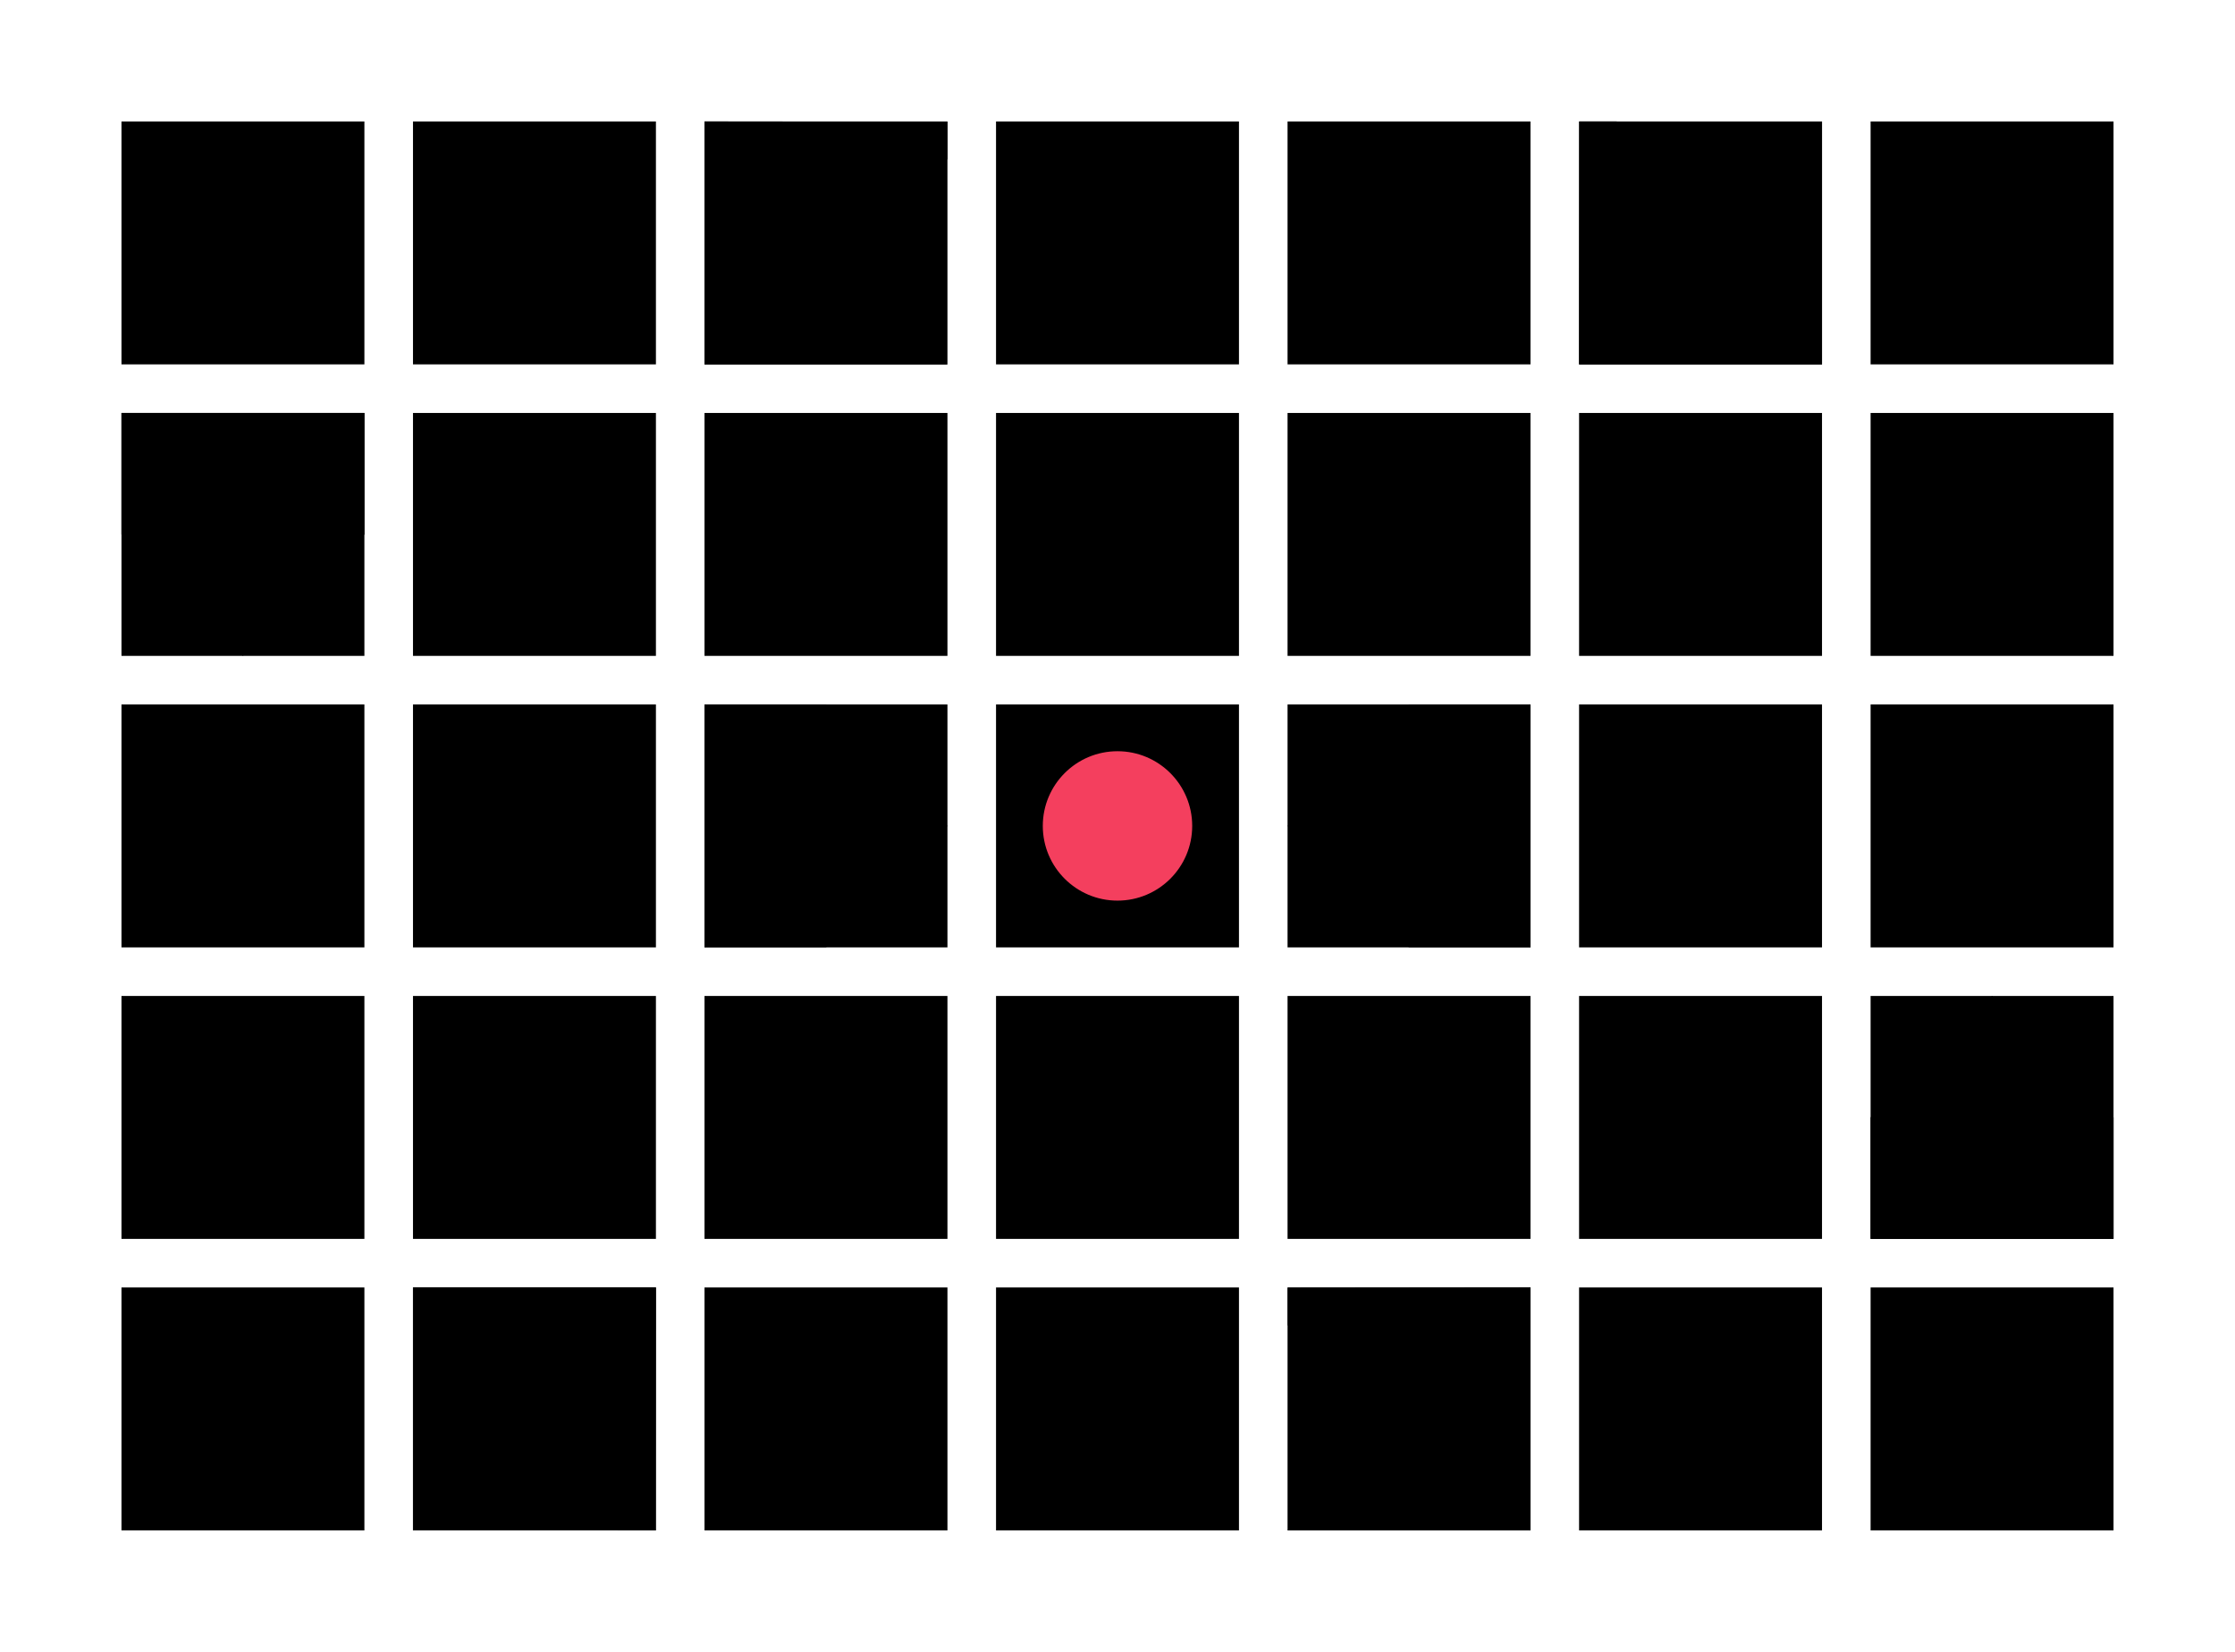
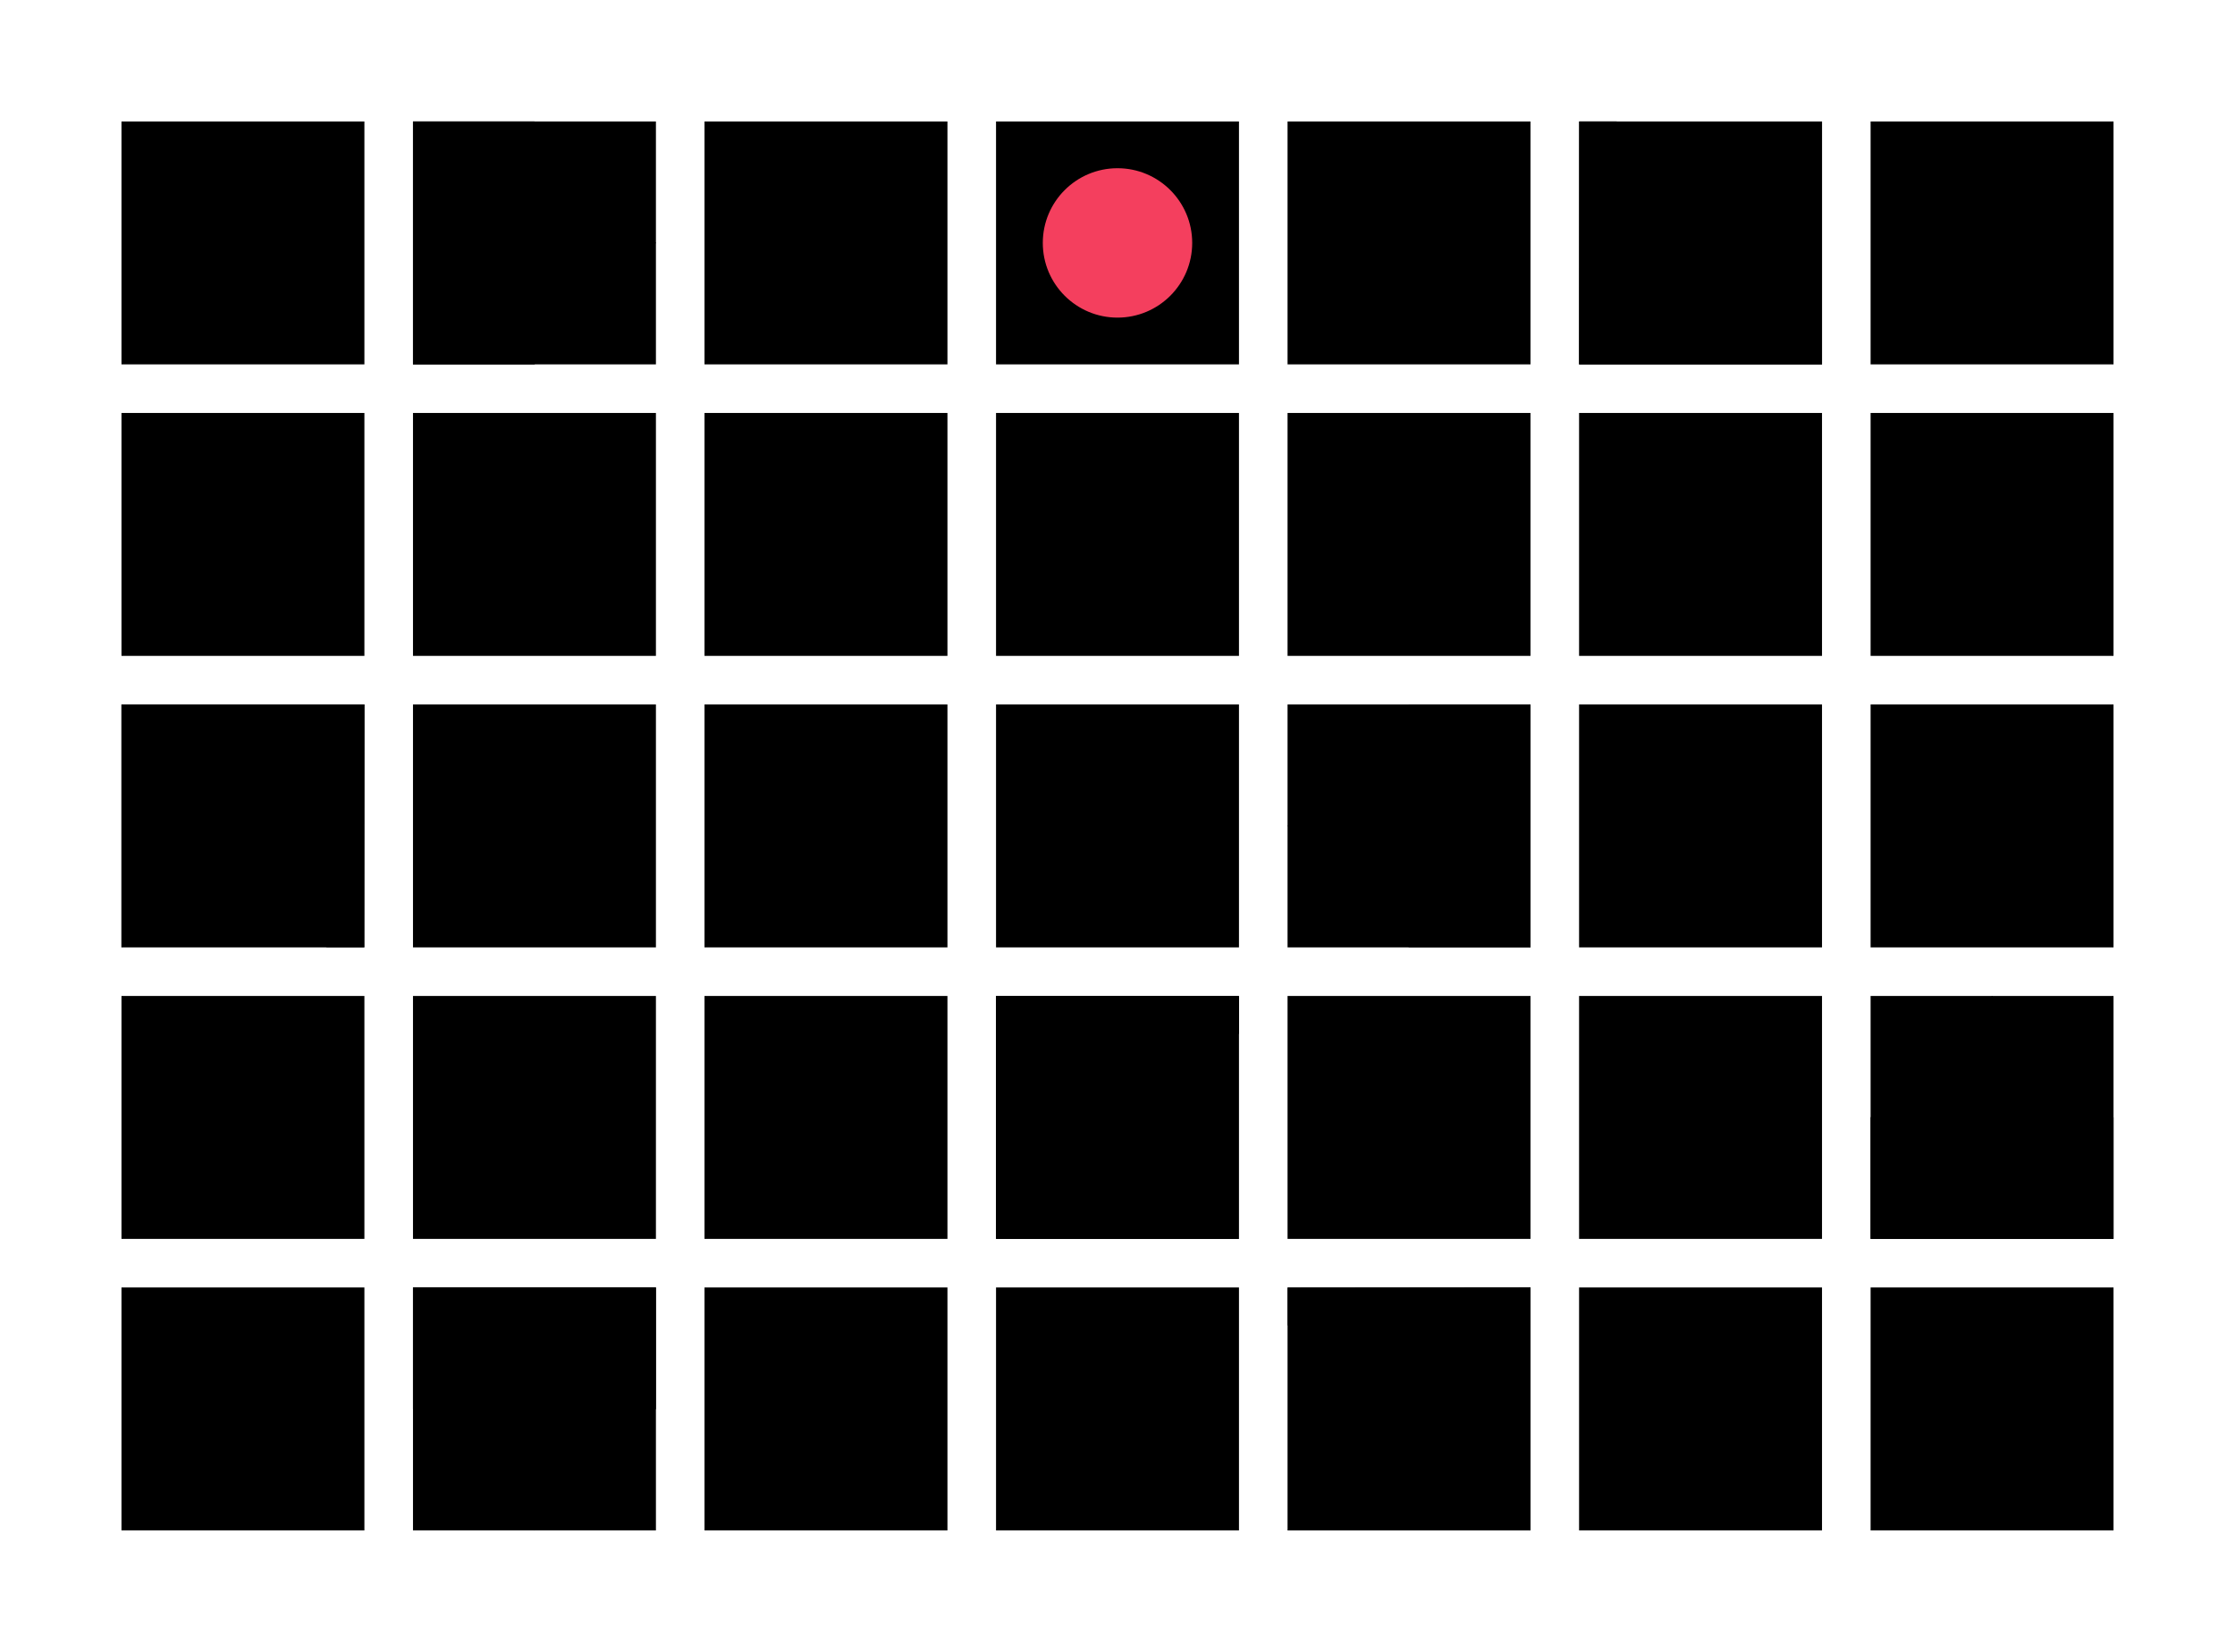
<svg xmlns="http://www.w3.org/2000/svg" class="studio-board light" viewBox="0 0 184 136" role="img" aria-label="Your head facing right, left, up and down">
  <g>
    <rect class="grid" x="10" y="106" width="20" height="20" />
    <rect class="grid" x="10" y="82" width="20" height="20" />
    <rect class="grid" x="10" y="58" width="20" height="20" />
    <rect class="grid" x="10" y="34" width="20" height="20" />
    <rect class="grid" x="10" y="10" width="20" height="20" />
    <rect class="grid" x="34" y="106" width="20" height="20" />
    <rect class="grid" x="34" y="82" width="20" height="20" />
    <rect class="grid" x="34" y="58" width="20" height="20" />
    <rect class="grid" x="34" y="34" width="20" height="20" />
    <rect class="grid" x="34" y="10" width="20" height="20" />
    <rect class="grid" x="58" y="106" width="20" height="20" />
    <rect class="grid" x="58" y="82" width="20" height="20" />
    <rect class="grid" x="58" y="58" width="20" height="20" />
    <rect class="grid" x="58" y="34" width="20" height="20" />
    <rect class="grid" x="58" y="10" width="20" height="20" />
    <rect class="grid" x="82" y="106" width="20" height="20" />
    <rect class="grid" x="82" y="82" width="20" height="20" />
    <rect class="grid" x="82" y="58" width="20" height="20" />
    <rect class="grid" x="82" y="34" width="20" height="20" />
    <rect class="grid" x="82" y="10" width="20" height="20" />
    <rect class="grid" x="106" y="106" width="20" height="20" />
    <rect class="grid" x="106" y="82" width="20" height="20" />
    <rect class="grid" x="106" y="58" width="20" height="20" />
    <rect class="grid" x="106" y="34" width="20" height="20" />
    <rect class="grid" x="106" y="10" width="20" height="20" />
    <rect class="grid" x="130" y="106" width="20" height="20" />
    <rect class="grid" x="130" y="82" width="20" height="20" />
    <rect class="grid" x="130" y="58" width="20" height="20" />
    <rect class="grid" x="130" y="34" width="20" height="20" />
    <rect class="grid" x="130" y="10" width="20" height="20" />
    <rect class="grid" x="154" y="106" width="20" height="20" />
    <rect class="grid" x="154" y="82" width="20" height="20" />
    <rect class="grid" x="154" y="58" width="20" height="20" />
    <rect class="grid" x="154" y="34" width="20" height="20" />
    <rect class="grid" x="154" y="10" width="20" height="20" />
  </g>
  <g class="snake">
-     <svg class="tail" viewBox="0 0 100 100" x="10" y="34" width="20" height="20">
+     <svg class="tail" viewBox="0 0 100 100" x="34" y="106" width="20" height="20">
      <g transform="scale(-1,1) translate(-100,0) rotate(90, 50, 50)">
        <path class="studio-tail" d="M50 0H0v100h50l50-50L50 0z" fill-rule="evenodd" />
      </g>
    </svg>
-     <polyline fill="transparent" points="58.1,20 44,20 20,20 20,34.1" stroke-width="20" stroke-linecap="butt" stroke-linejoin="round" />
-     <svg class="head right" viewBox="0 0 100 100" x="58" y="10" width="20" height="20">
+     <polyline fill="transparent" points="82.1,92 68,92 44,92 44,106.1" stroke-width="20" stroke-linecap="butt" stroke-linejoin="round" />
+     <svg class="head right" viewBox="0 0 100 100" x="82" y="82" width="20" height="20">
      <g transform="">
        <path class="studio-head" d="M0 100h100L56 55.39l44-39.89V.11L0 0zm12.52-80.71a9.26 9.26 0 1 1-9.26 9.26 9.26 9.26 0 0 1 9.26-9.26z" fill-rule="nonzero" />
      </g>
    </svg>
  </g>
  <g class="snake">
    <svg class="tail" viewBox="0 0 100 100" x="154" y="82" width="20" height="20">
      <g transform="scale(-1,1) translate(-100,0) rotate(-90, 50, 50)">
        <path class="studio-tail" d="M50 0H0v100h50l50-50L50 0z" fill-rule="evenodd" />
      </g>
    </svg>
    <polyline fill="transparent" points="125.9,116 140,116 164,116 164,101.9" stroke-width="20" stroke-linecap="butt" stroke-linejoin="round" />
    <svg class="head left" viewBox="0 0 100 100" x="106" y="106" width="20" height="20">
      <g transform="scale(-1,1) translate(-100, 0)">
        <path class="studio-head" d="M0 100h100L56 55.39l44-39.89V.11L0 0zm12.52-80.71a9.26 9.26 0 1 1-9.26 9.26 9.26 9.26 0 0 1 9.26-9.26z" fill-rule="nonzero" />
      </g>
    </svg>
  </g>
  <g class="snake">
    <svg class="tail" viewBox="0 0 100 100" x="106" y="58" width="20" height="20">
      <g transform="scale(-1,1) translate(-100,0)">
        <path class="studio-tail" d="M50 0H0v100h50l50-50L50 0z" fill-rule="evenodd" />
      </g>
    </svg>
    <polyline fill="transparent" points="140,29.9 140,44 140,68 125.9,68" stroke-width="20" stroke-linecap="butt" stroke-linejoin="round" />
    <svg class="head up" viewBox="0 0 100 100" x="130" y="10" width="20" height="20">
      <g transform="rotate(-90, 50, 50)">
        <path class="studio-head" d="M0 100h100L56 55.39l44-39.89V.11L0 0zm12.52-80.71a9.26 9.26 0 1 1-9.26 9.26 9.26 9.26 0 0 1 9.26-9.26z" fill-rule="nonzero" />
      </g>
    </svg>
  </g>
  <g class="snake">
-     <svg class="tail" viewBox="0 0 100 100" x="58" y="58" width="20" height="20">
+     <svg class="tail" viewBox="0 0 100 100" x="34" y="10" width="20" height="20">
      <g transform="">
        <path class="studio-tail" d="M50 0H0v100h50l50-50L50 0z" fill-rule="evenodd" />
      </g>
    </svg>
-     <polyline fill="transparent" points="44,106.1 44,92 44,68 58.1,68" stroke-width="20" stroke-linecap="butt" stroke-linejoin="round" />
-     <svg class="head down" viewBox="0 0 100 100" x="34" y="106" width="20" height="20">
+     <polyline fill="transparent" points="20,58.1 20,44 20,20 34.1,20" stroke-width="20" stroke-linecap="butt" stroke-linejoin="round" />
+     <svg class="head down" viewBox="0 0 100 100" x="10" y="58" width="20" height="20">
      <g transform="rotate(90, 50, 50)">
        <path class="studio-head" d="M0 100h100L56 55.39l44-39.89V.11L0 0zm12.52-80.71a9.26 9.26 0 1 1-9.26 9.26 9.26 9.26 0 0 1 9.26-9.26z" fill-rule="nonzero" />
      </g>
    </svg>
  </g>
-   <circle class="food" fill="#f43f5e" r="6.15" cx="92" cy="68" />
+   <circle class="food" fill="#f43f5e" r="6.15" cx="92" cy="20" />
</svg>
